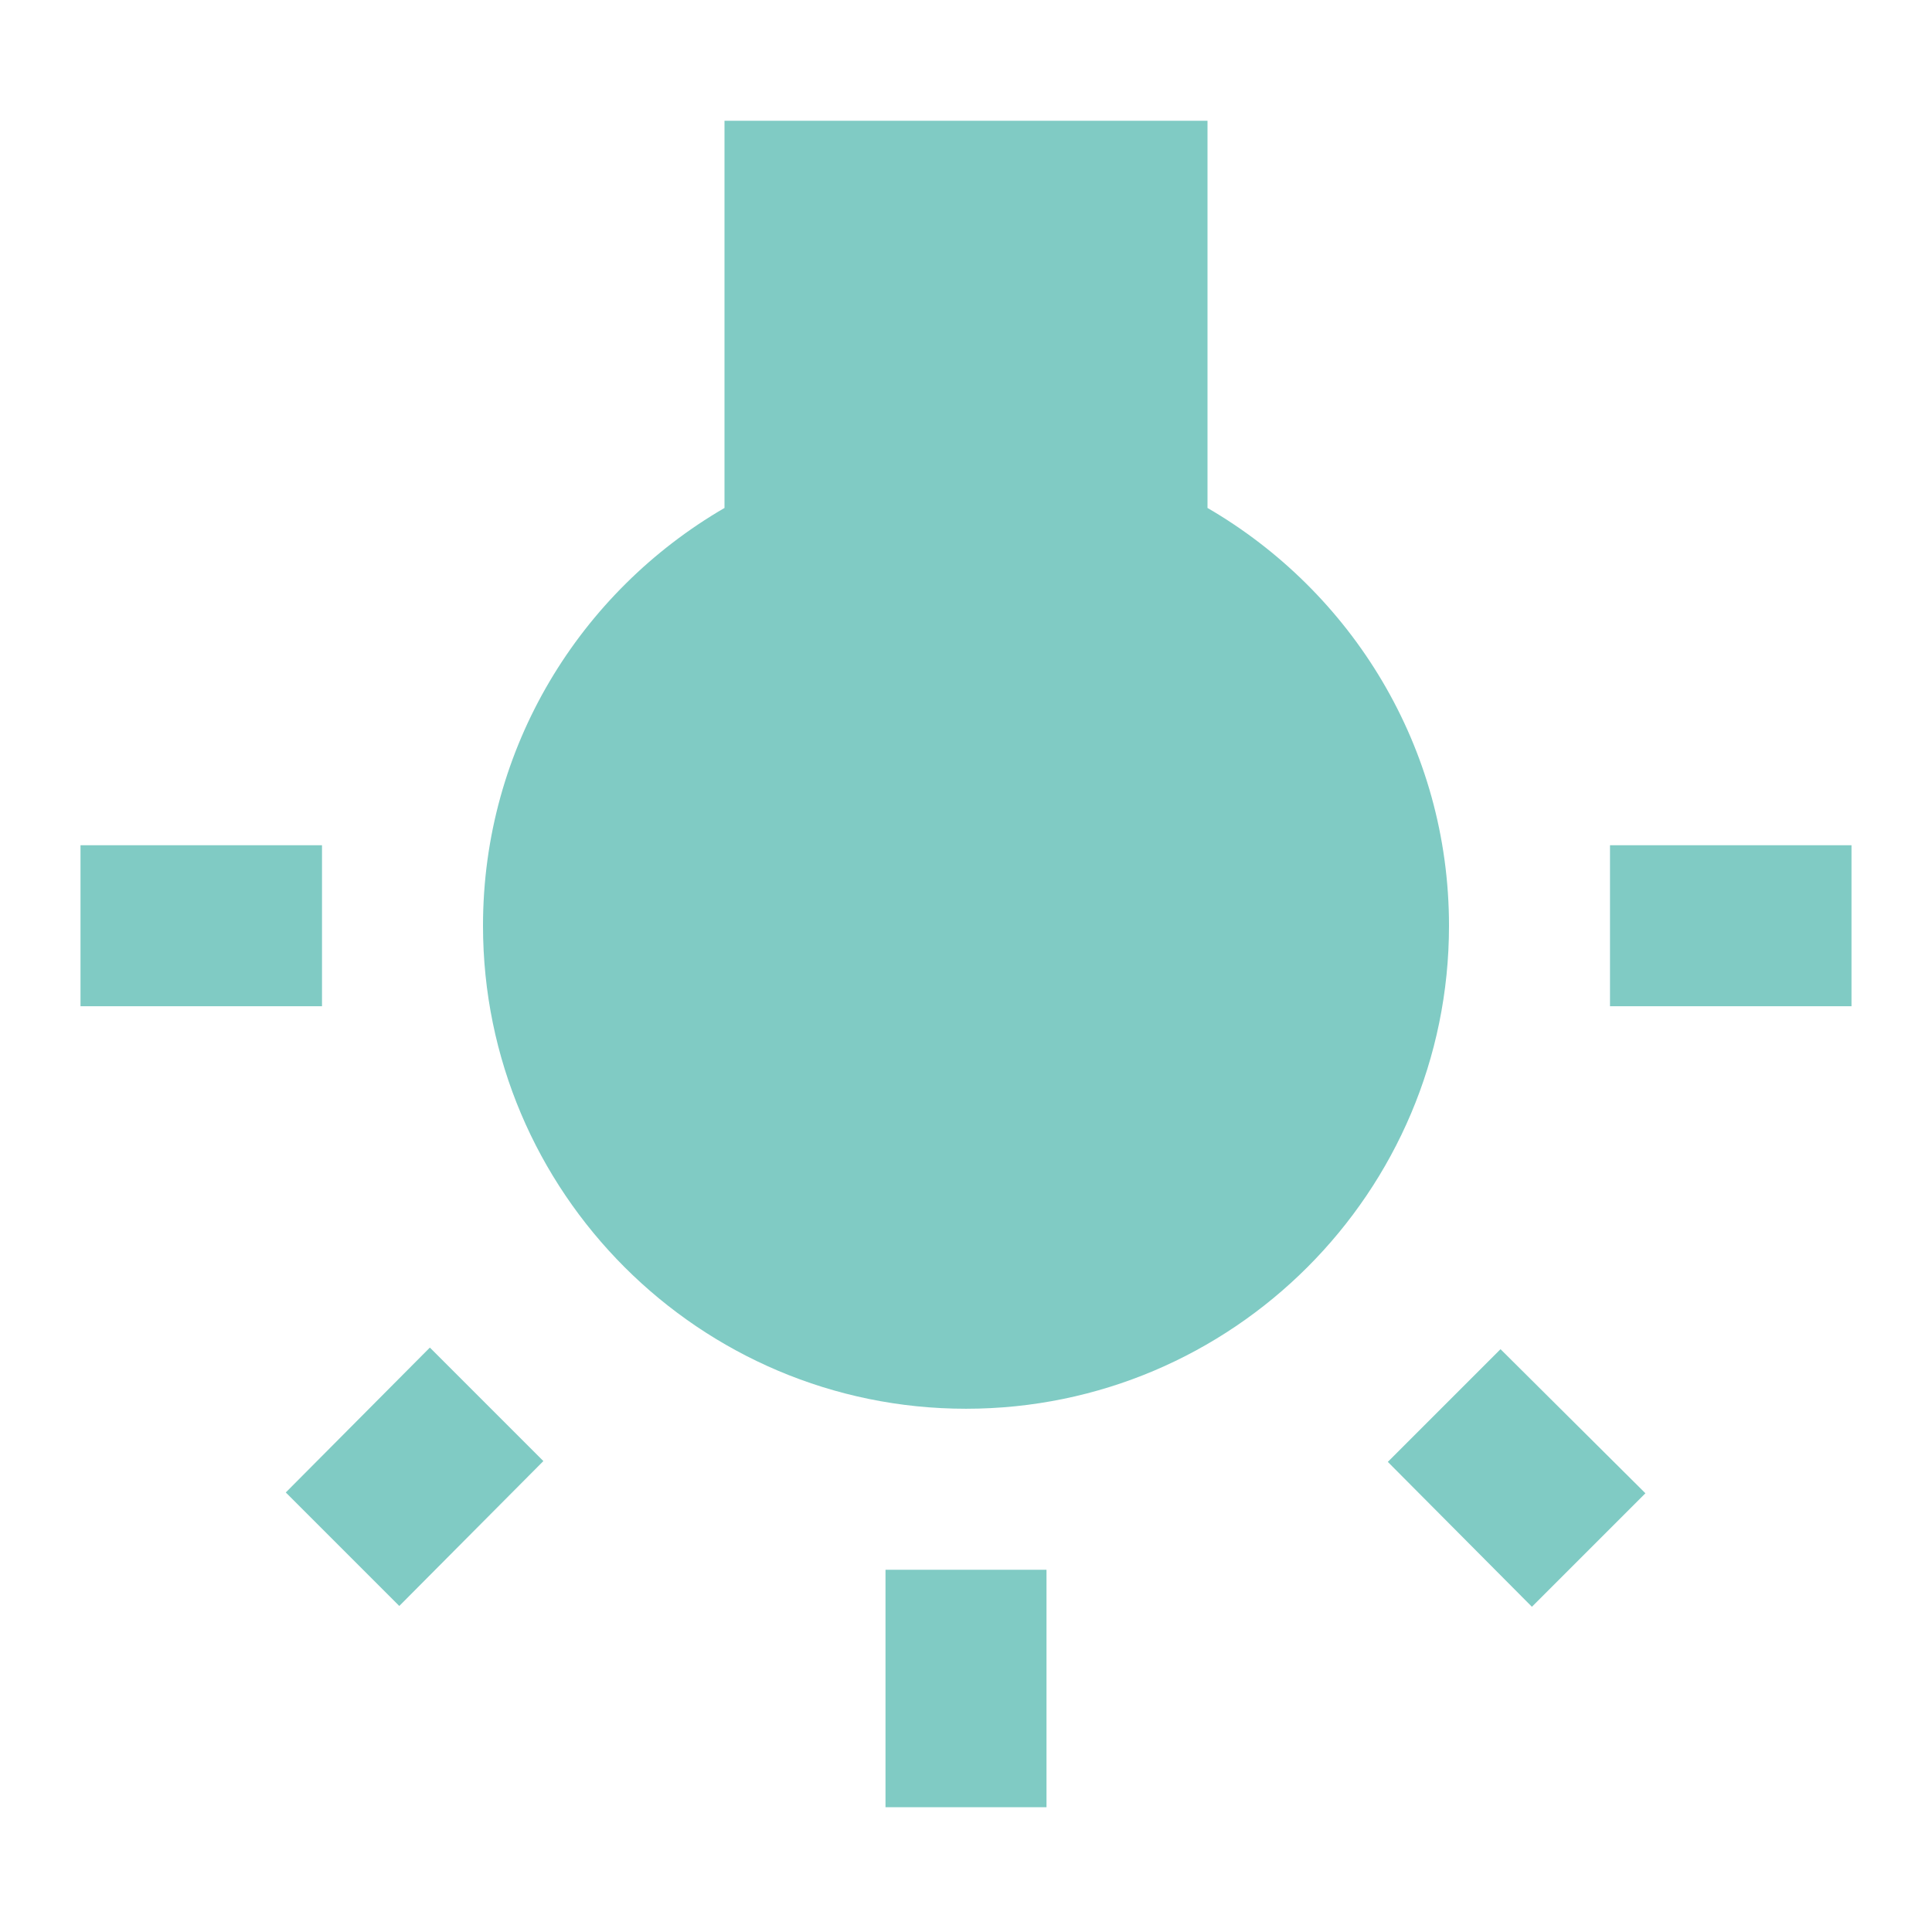
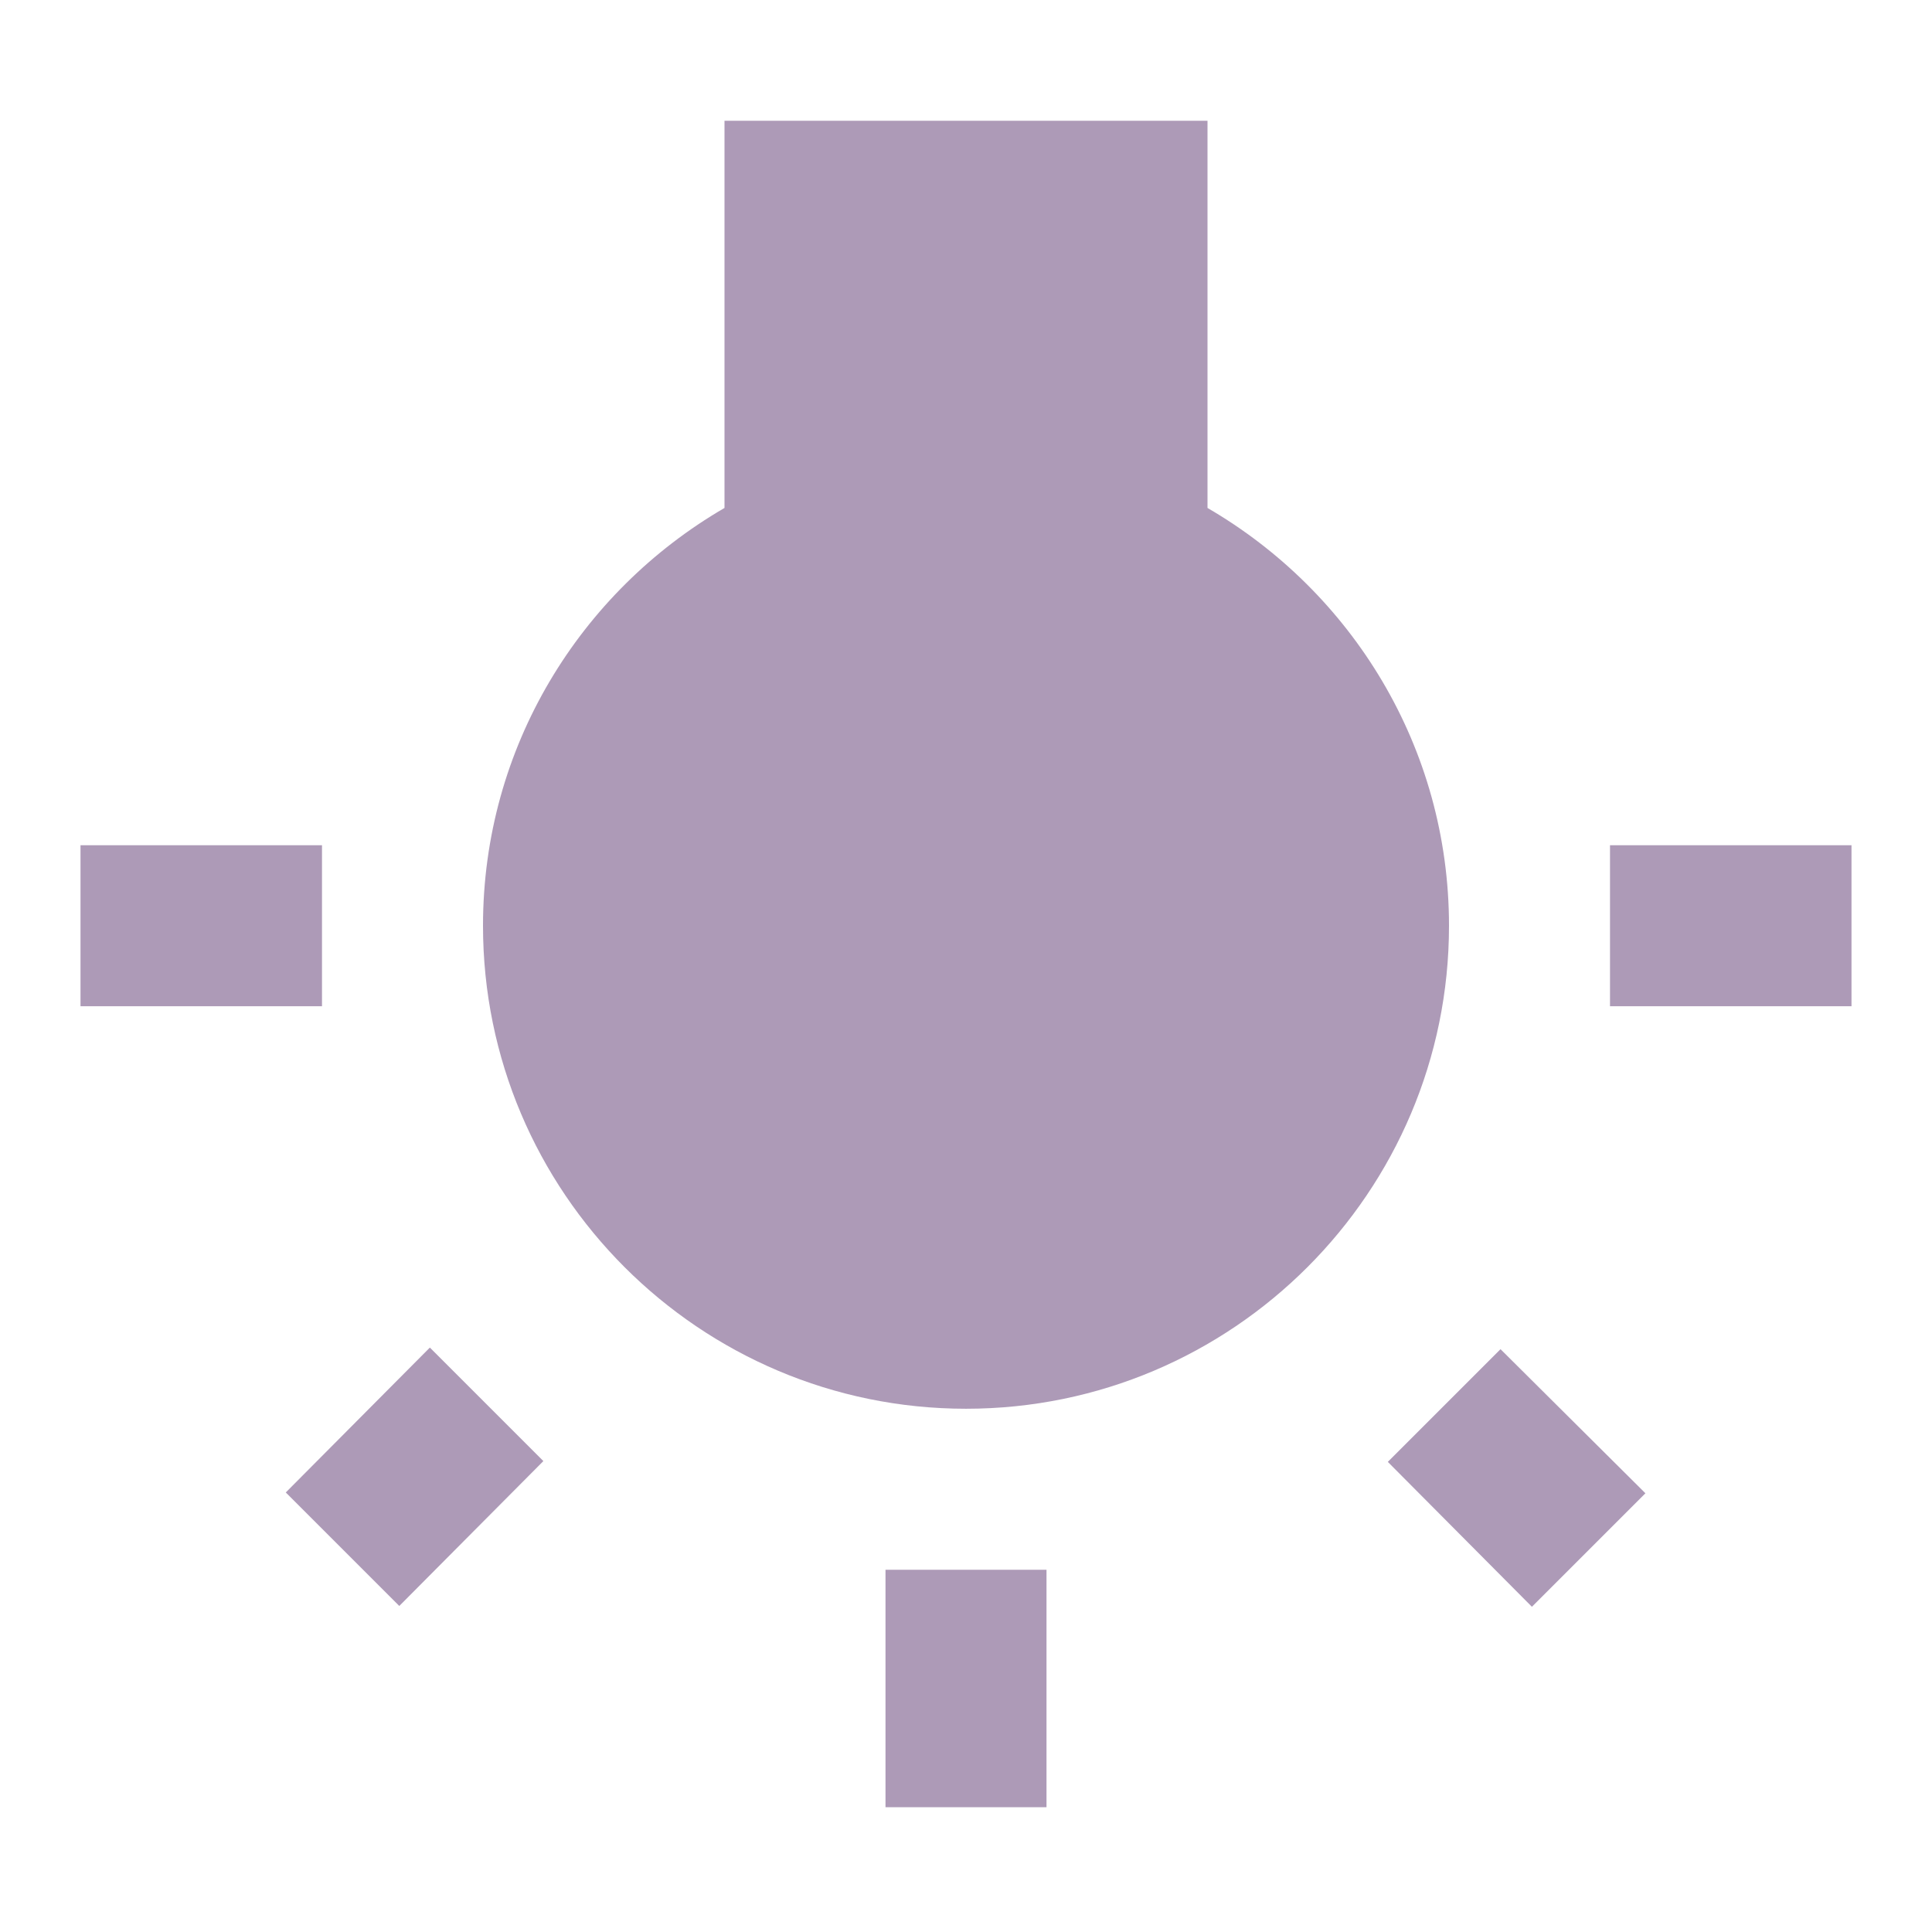
- <svg xmlns="http://www.w3.org/2000/svg" viewBox="0 0 24 24" fill="hsl(174, 42%, 65%)">
+ <svg xmlns="http://www.w3.org/2000/svg" viewBox="0 0 24 24" fill="hsl(279, 17%, 66%)">
  <path d="M3.55 18.54l1.41 1.41 1.79-1.8-1.41-1.41-1.79 1.8zM11 22.45h2V19.5h-2v2.95zM4 10.5H1v2h3v-2zm11-4.19V1.5H9v4.81C7.21 7.35 6 9.28 6 11.5c0 3.31 2.69 6 6 6s6-2.69 6-6c0-2.22-1.21-4.15-3-5.19zm5 4.19v2h3v-2h-3zm-2.76 7.66l1.79 1.8 1.41-1.41-1.8-1.79-1.4 1.4z" />
</svg>
